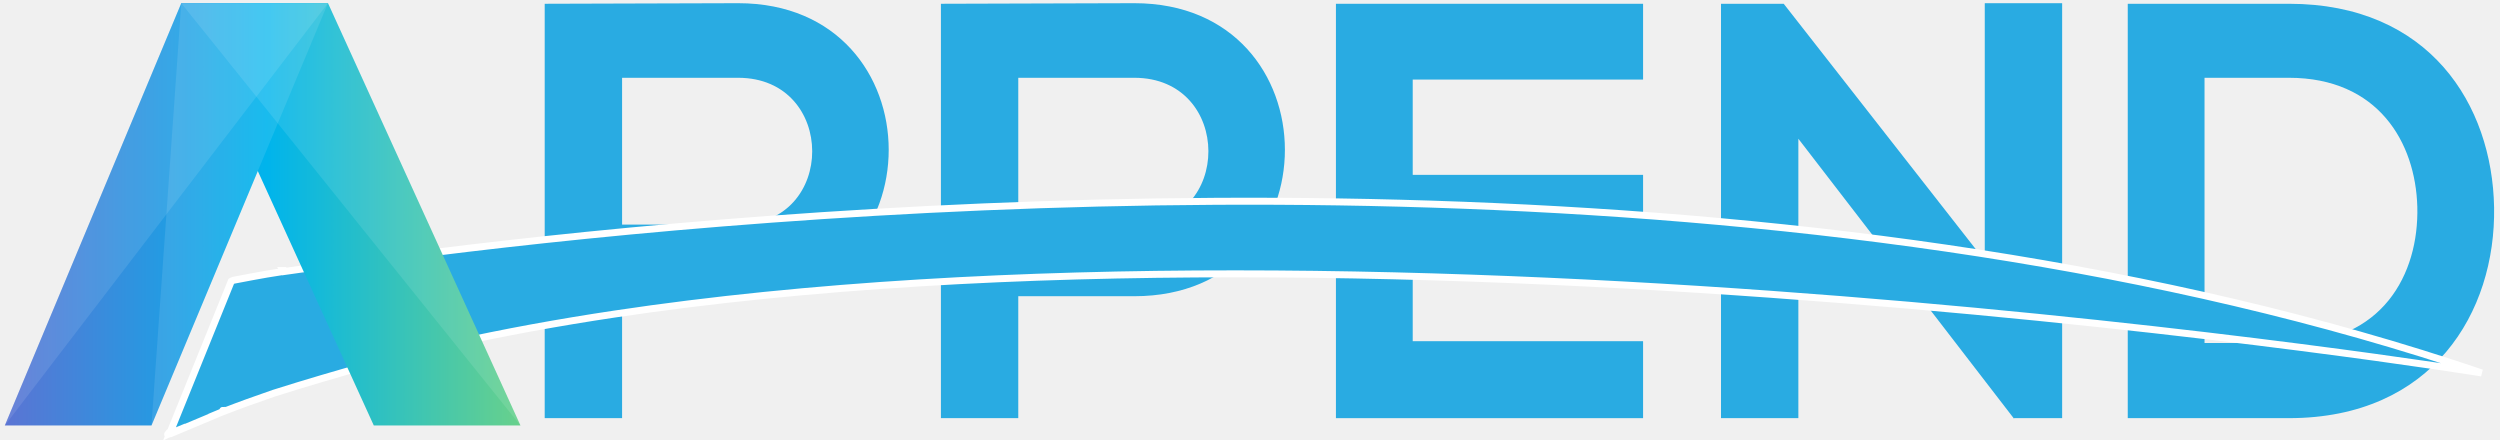
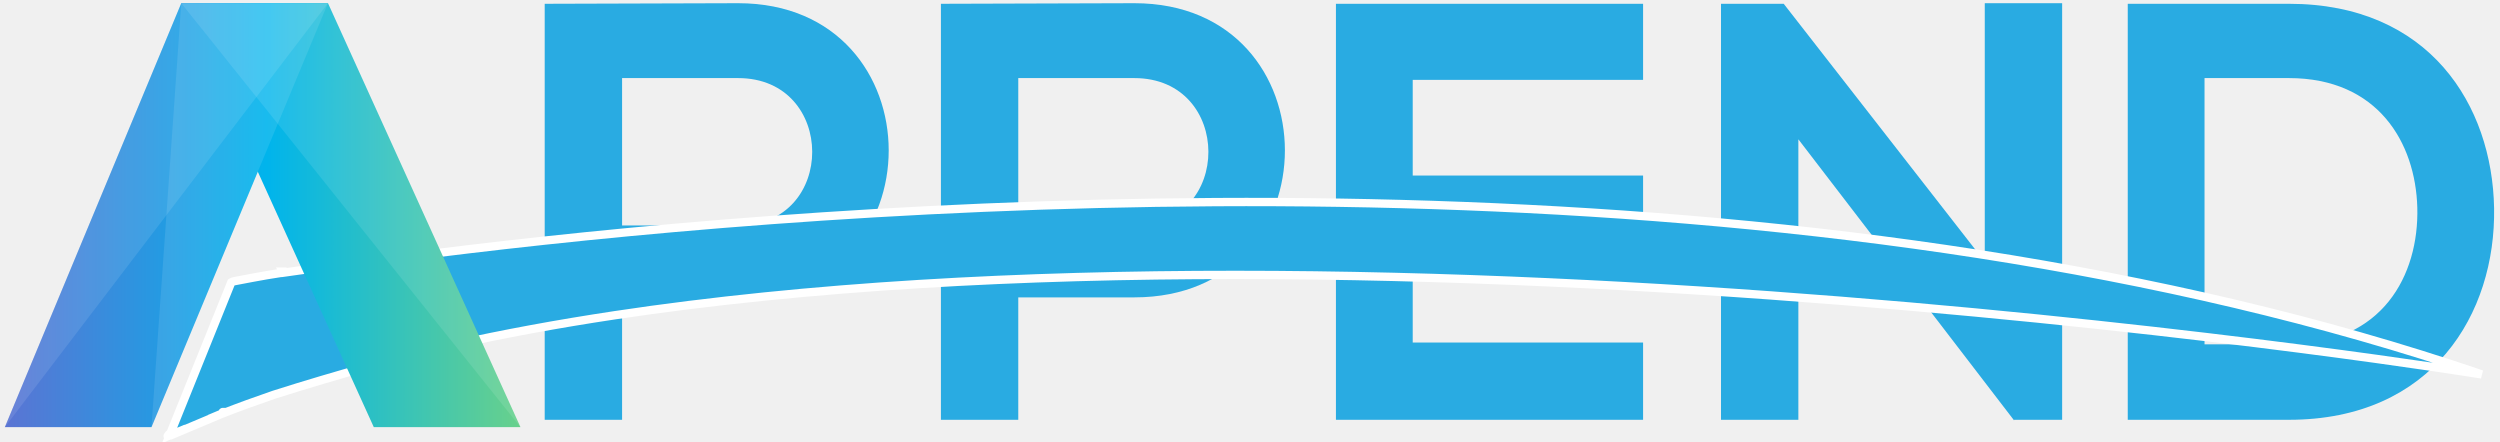
- <svg xmlns="http://www.w3.org/2000/svg" width="358px" height="63px" viewBox="0 0 358 63" version="1.1">
+ <svg xmlns="http://www.w3.org/2000/svg" width="300px" height="53px" viewBox="0 0 300 53" version="1.1">
  <defs>
    <linearGradient x1="-192.134%" y1="50%" x2="208.248%" y2="50%" id="linearGradient-1">
      <stop stop-color="#FF00A6" offset="0%" />
      <stop stop-color="#00B4EC" offset="54.3%" />
      <stop stop-color="#FFFA00" offset="100%" />
    </linearGradient>
    <linearGradient x1="-147.055%" y1="50%" x2="273.184%" y2="50%" id="linearGradient-2">
      <stop stop-color="#FF00A6" offset="0%" />
      <stop stop-color="#00B4EC" offset="54.3%" />
      <stop stop-color="#FFFA00" offset="100%" />
    </linearGradient>
  </defs>
  <g id="Page-1" stroke="none" stroke-width="1" fill="none" fill-rule="evenodd">
-     <g id="Group-4" transform="translate(-285, 0)">
-       <g id="Group-3" transform="translate(38, 0)">
-         <g id="append_1" transform="translate(247, 0)">
-           <g id="Group" transform="translate(10.38203, 0)" fill="#29ABE2">
-             <path d="M95.319,42.418 L78.7,42.418 L78.7,59.879 L67.62,59.879 L67.62,0.541 C76.853,0.541 86.086,0.457 95.32,0.457 C124.026,0.457 124.111,42.418 95.319,42.418 L95.319,42.418 Z M78.7,32.16 L95.319,32.16 C109.504,32.16 109.421,11.139 95.319,11.139 L78.7,11.139 L78.7,32.16 L78.7,32.16 Z" id="Shape" />
-             <path d="M152.053,42.418 L135.435,42.418 L135.435,59.879 L124.357,59.879 L124.357,0.541 C133.588,0.541 142.821,0.457 152.054,0.457 C180.762,0.457 180.846,42.418 152.053,42.418 L152.053,42.418 Z M135.435,32.16 L152.053,32.16 C166.239,32.16 166.155,11.139 152.053,11.139 L135.435,11.139 L135.435,32.16 L135.435,32.16 Z" id="Shape" />
-             <path d="M224.907,34.58 L191.919,34.58 L191.919,48.859 L224.907,48.859 L224.907,59.88 L180.923,59.88 L180.923,0.542 L224.907,0.542 L224.907,11.393 L191.919,11.393 L191.919,25.04 L224.907,25.04" id="Shape" />
-             <path d="M273.837,0.457 L284.917,0.457 L284.917,59.879 L278.034,59.879 L278.034,59.964 L247.144,19.87 L247.144,59.88 L236.065,59.88 L236.065,0.542 L245.047,0.542 L273.837,37.332 L273.837,0.457 L273.837,0.457 Z" id="Shape" />
-             <path d="M346.773,29.701 C347.025,44.704 337.96,59.879 317.394,59.879 L294.312,59.879 L294.312,0.541 L317.394,0.541 C337.54,0.541 346.52,15.037 346.773,29.701 L346.773,29.701 Z M305.307,49.114 L317.394,49.114 C330.741,49.114 336.029,39.28 335.777,29.616 C335.525,20.378 330.153,11.139 317.394,11.139 L305.307,11.139 L305.307,49.114 L305.307,49.114 Z" id="Shape" />
-             <path d="M73.598,33.696 C71.523,33.908 69.499,34.118 67.529,34.329 C59.899,35.147 53.083,35.975 47.195,36.735 L47.195,36.735 L47.147,36.743 C40.127,37.656 34.424,38.247 30.316,38.878 L30.258,38.742 L30.245,38.742 L30.317,38.848 C26.664,39.408 24.26,39.923 23.263,40.096 C22.918,40.154 22.741,40.268 22.741,40.268 L13.903,62.108 C14.335,61.909 14.202,61.371 13.623,62.189 C13.569,62.265 13.809,62.153 13.903,62.112 L16.264,61.129 C15.473,61.47 14.678,61.813 13.902,62.161 L21.422,59.003 C20.819,59.241 20.233,59.489 19.64,59.727 L21.423,58.985 L21.52,58.77 C21.522,58.767 21.526,58.767 21.53,58.767 L21.422,59.007 C23.827,58.069 26.299,57.174 28.819,56.312 C38.21,53.327 47.913,50.772 48.598,50.59 C55.982,48.79 63.687,47.241 71.643,45.917 C73.634,45.588 75.637,45.267 77.659,44.967 C189.38,28.203 344.994,53.407 344.994,53.407 C253.128,22.178 138.432,27.163 73.598,33.696 L73.598,33.696 Z" id="Shape" stroke="#FFFFFF" />
-           </g>
-           <g id="Group-2">
-             <path d="M74.531,60.93 L53.528,60.93 L25.959,0.453 L46.967,0.453 L74.531,60.93 Z" id="Shape" fill="url(#linearGradient-1)" />
-             <path d="M21.692,60.93 L0.688,60.93 L25.959,0.453 L46.967,0.453 L21.692,60.93 Z" id="Shape" fill="url(#linearGradient-2)" />
-             <path d="M21.692,60.93 L25.959,0.453 L46.967,0.453 L21.692,60.93 Z" id="Shape" fill="#FFFFFF" opacity="0.1" />
-             <path d="M74.531,60.93 L25.959,0.453 L46.967,0.453 L74.531,60.93 Z" id="Shape" fill="#FFFFFF" opacity="0.1" />
-             <path d="M0.688,60.93 L46.967,0.453 L25.959,0.453 L0.688,60.93 Z" id="Shape" fill="#FFFFFF" opacity="0.1" />
+     <g id="NewAppendLogoV2Solo">
+       <g id="Page-1">
+         <g id="Group-4">
+           <g id="Group-3">
+             <g id="append_1">
+               <g id="Group" transform="translate(19.59388, 0)" fill="#29ABE2">
+                 <path d="M68.983,35.685 L55.056,35.685 L55.056,50.375 L45.771,50.375 L45.771,0.455 C53.508,0.455 61.245,0.384 68.983,0.384 C93.038,0.384 93.109,35.685 68.983,35.685 L68.983,35.685 L68.983,35.685 Z M55.056,27.056 L68.983,27.056 C80.869,27.056 80.8,9.371 68.983,9.371 L55.056,9.371 L55.056,27.056 L55.056,27.056 L55.056,27.056 Z" id="Shape" />
+                 <path d="M116.525,35.685 L102.599,35.685 L102.599,50.375 L93.316,50.375 L93.316,0.455 C101.051,0.455 108.788,0.384 116.526,0.384 C140.582,0.384 140.653,35.685 116.525,35.685 L116.525,35.685 L116.525,35.685 Z M102.599,27.056 L116.525,27.056 C128.413,27.056 128.342,9.371 116.525,9.371 L102.599,9.371 L102.599,27.056 L102.599,27.056 L102.599,27.056 Z" id="Shape" />
+                 <path d="M177.576,29.091 L149.932,29.091 L149.932,41.104 L177.576,41.104 L177.576,50.375 L140.718,50.375 L140.718,0.456 L177.576,0.456 L177.576,9.584 L149.932,9.584 L149.932,21.065 L177.576,21.065" id="Shape" />
+                 <path d="M218.579,0.384 L227.863,0.384 L227.863,50.375 L222.095,50.375 L222.095,50.446 L196.21,16.716 L196.21,50.375 L186.926,50.375 L186.926,0.456 L194.453,0.456 L218.579,31.406 L218.579,0.384 L218.579,0.384 L218.579,0.384 Z" id="Shape" />
+                 <path d="M279.698,24.987 C279.909,37.608 272.313,50.375 255.079,50.375 L235.736,50.375 L235.736,0.455 L255.079,0.455 C271.961,0.455 279.486,12.651 279.698,24.987 L279.698,24.987 L279.698,24.987 Z M244.95,41.318 L255.079,41.318 C266.264,41.318 270.694,33.045 270.483,24.915 C270.272,17.143 265.771,9.371 255.079,9.371 L244.95,9.371 L244.95,41.318 L244.95,41.318 L244.95,41.318 Z" id="Shape" />
+                 <path d="M50.78,28.348 C49.042,28.526 47.345,28.702 45.695,28.88 C39.301,29.568 33.589,30.265 28.655,30.904 L28.655,30.904 L28.615,30.91 C22.732,31.679 17.953,32.176 14.511,32.706 L14.462,32.593 L14.451,32.593 L14.511,32.682 C11.451,33.153 9.436,33.586 8.6,33.731 C8.311,33.78 8.163,33.876 8.163,33.876 L0.757,52.25 C1.119,52.082 1.007,51.63 0.522,52.318 C0.477,52.382 0.678,52.287 0.757,52.253 L2.736,51.426 C2.073,51.713 1.406,52.001 0.756,52.295 L7.058,49.637 C6.552,49.838 6.061,50.046 5.564,50.247 L7.059,49.622 L7.139,49.442 C7.142,49.439 7.145,49.439 7.148,49.439 L7.058,49.64 C9.073,48.851 11.145,48.099 13.256,47.374 C21.126,44.862 29.256,42.713 29.831,42.56 C36.019,41.046 42.475,39.743 49.142,38.629 C50.81,38.352 52.489,38.082 54.184,37.829 C147.805,23.727 278.207,44.93 278.207,44.93 C201.224,18.658 105.11,22.851 50.78,28.348 L50.78,28.348 L50.78,28.348 Z" id="Shape" stroke="#FFFFFF" />
+               </g>
+               <g id="Group-2">
+                 <path d="M62.456,51.259 L44.856,51.259 L21.753,0.381 L39.357,0.381 L62.456,51.259 L62.456,51.259 Z" id="Shape" fill="url(#linearGradient-1)" />
+                 <path d="M18.177,51.259 L0.577,51.259 L21.753,0.381 L39.357,0.381 L18.177,51.259 L18.177,51.259 Z" id="Shape" fill="url(#linearGradient-2)" />
+                 <path d="M18.177,51.259 L21.753,0.381 L39.357,0.381 L18.177,51.259 L18.177,51.259 Z" id="Shape" fill="#FFFFFF" opacity="0.1" />
+                 <path d="M62.456,51.259 L21.753,0.381 L39.357,0.381 L62.456,51.259 L62.456,51.259 Z" id="Shape" fill="#FFFFFF" opacity="0.1" />
+                 <path d="M0.577,51.259 L39.357,0.381 L21.753,0.381 L0.577,51.259 L0.577,51.259 Z" id="Shape" fill="#FFFFFF" opacity="0.1" />
+               </g>
+             </g>
          </g>
        </g>
      </g>
    </g>
  </g>
</svg>
